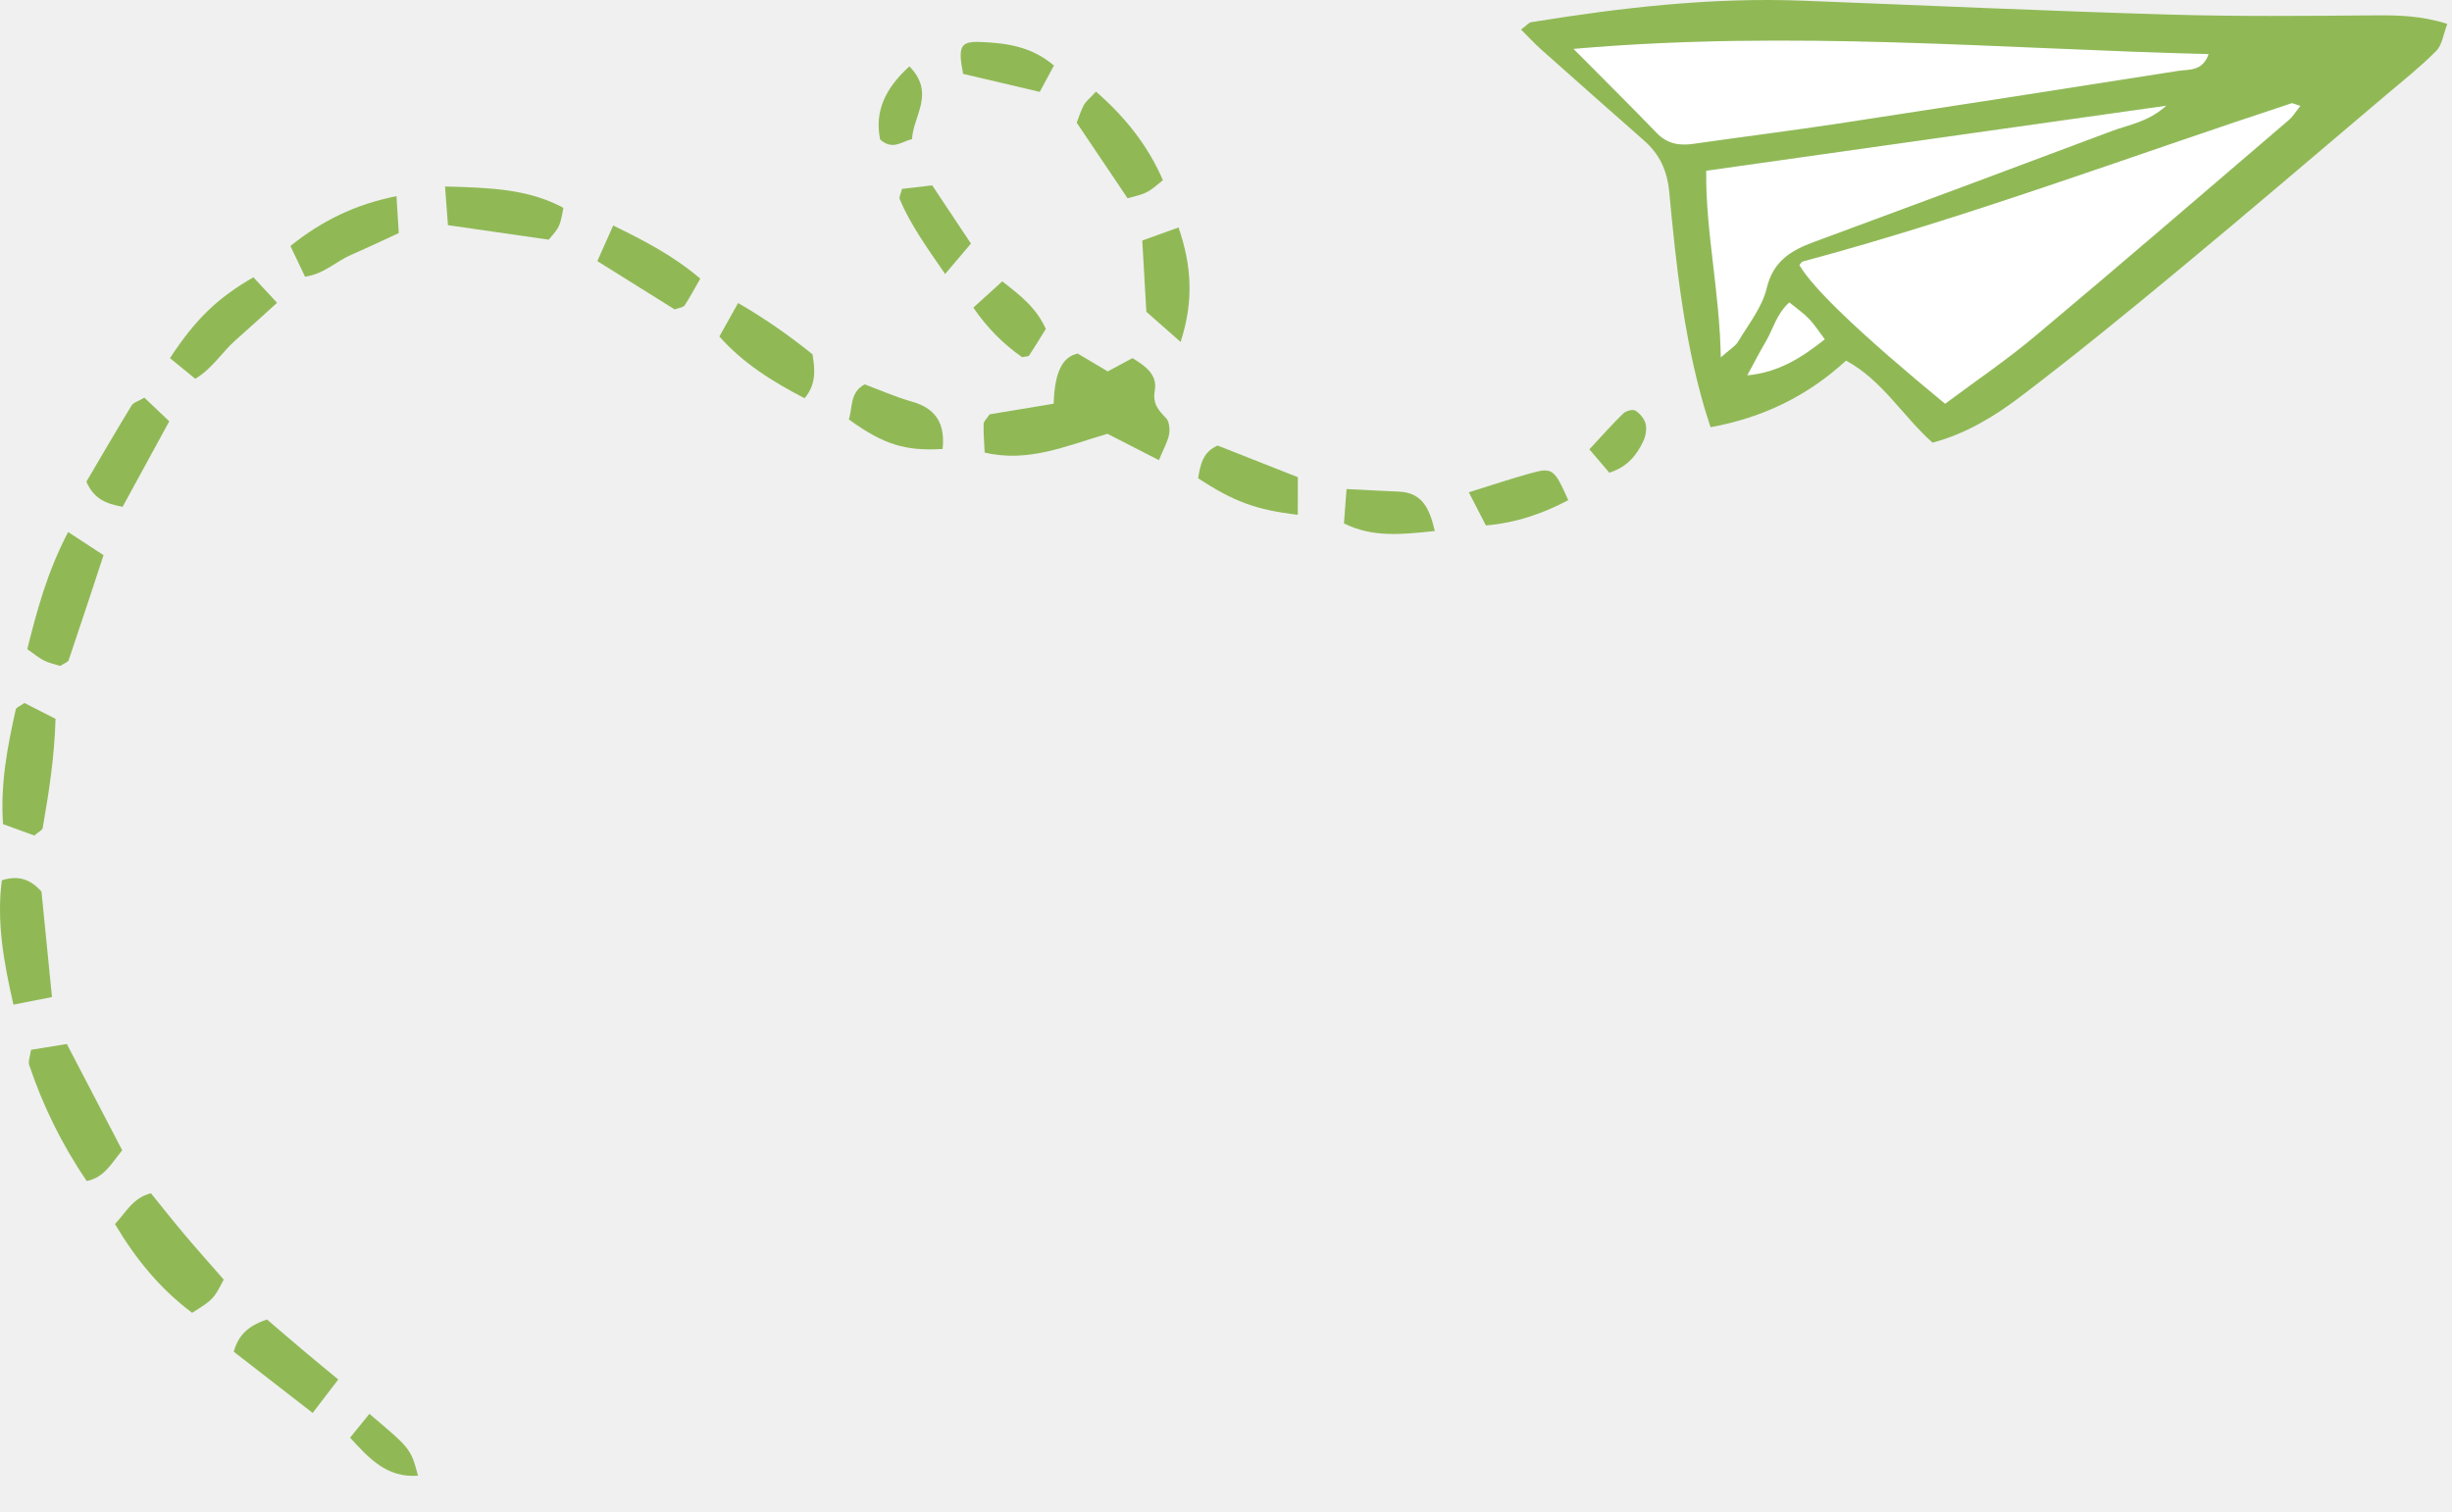
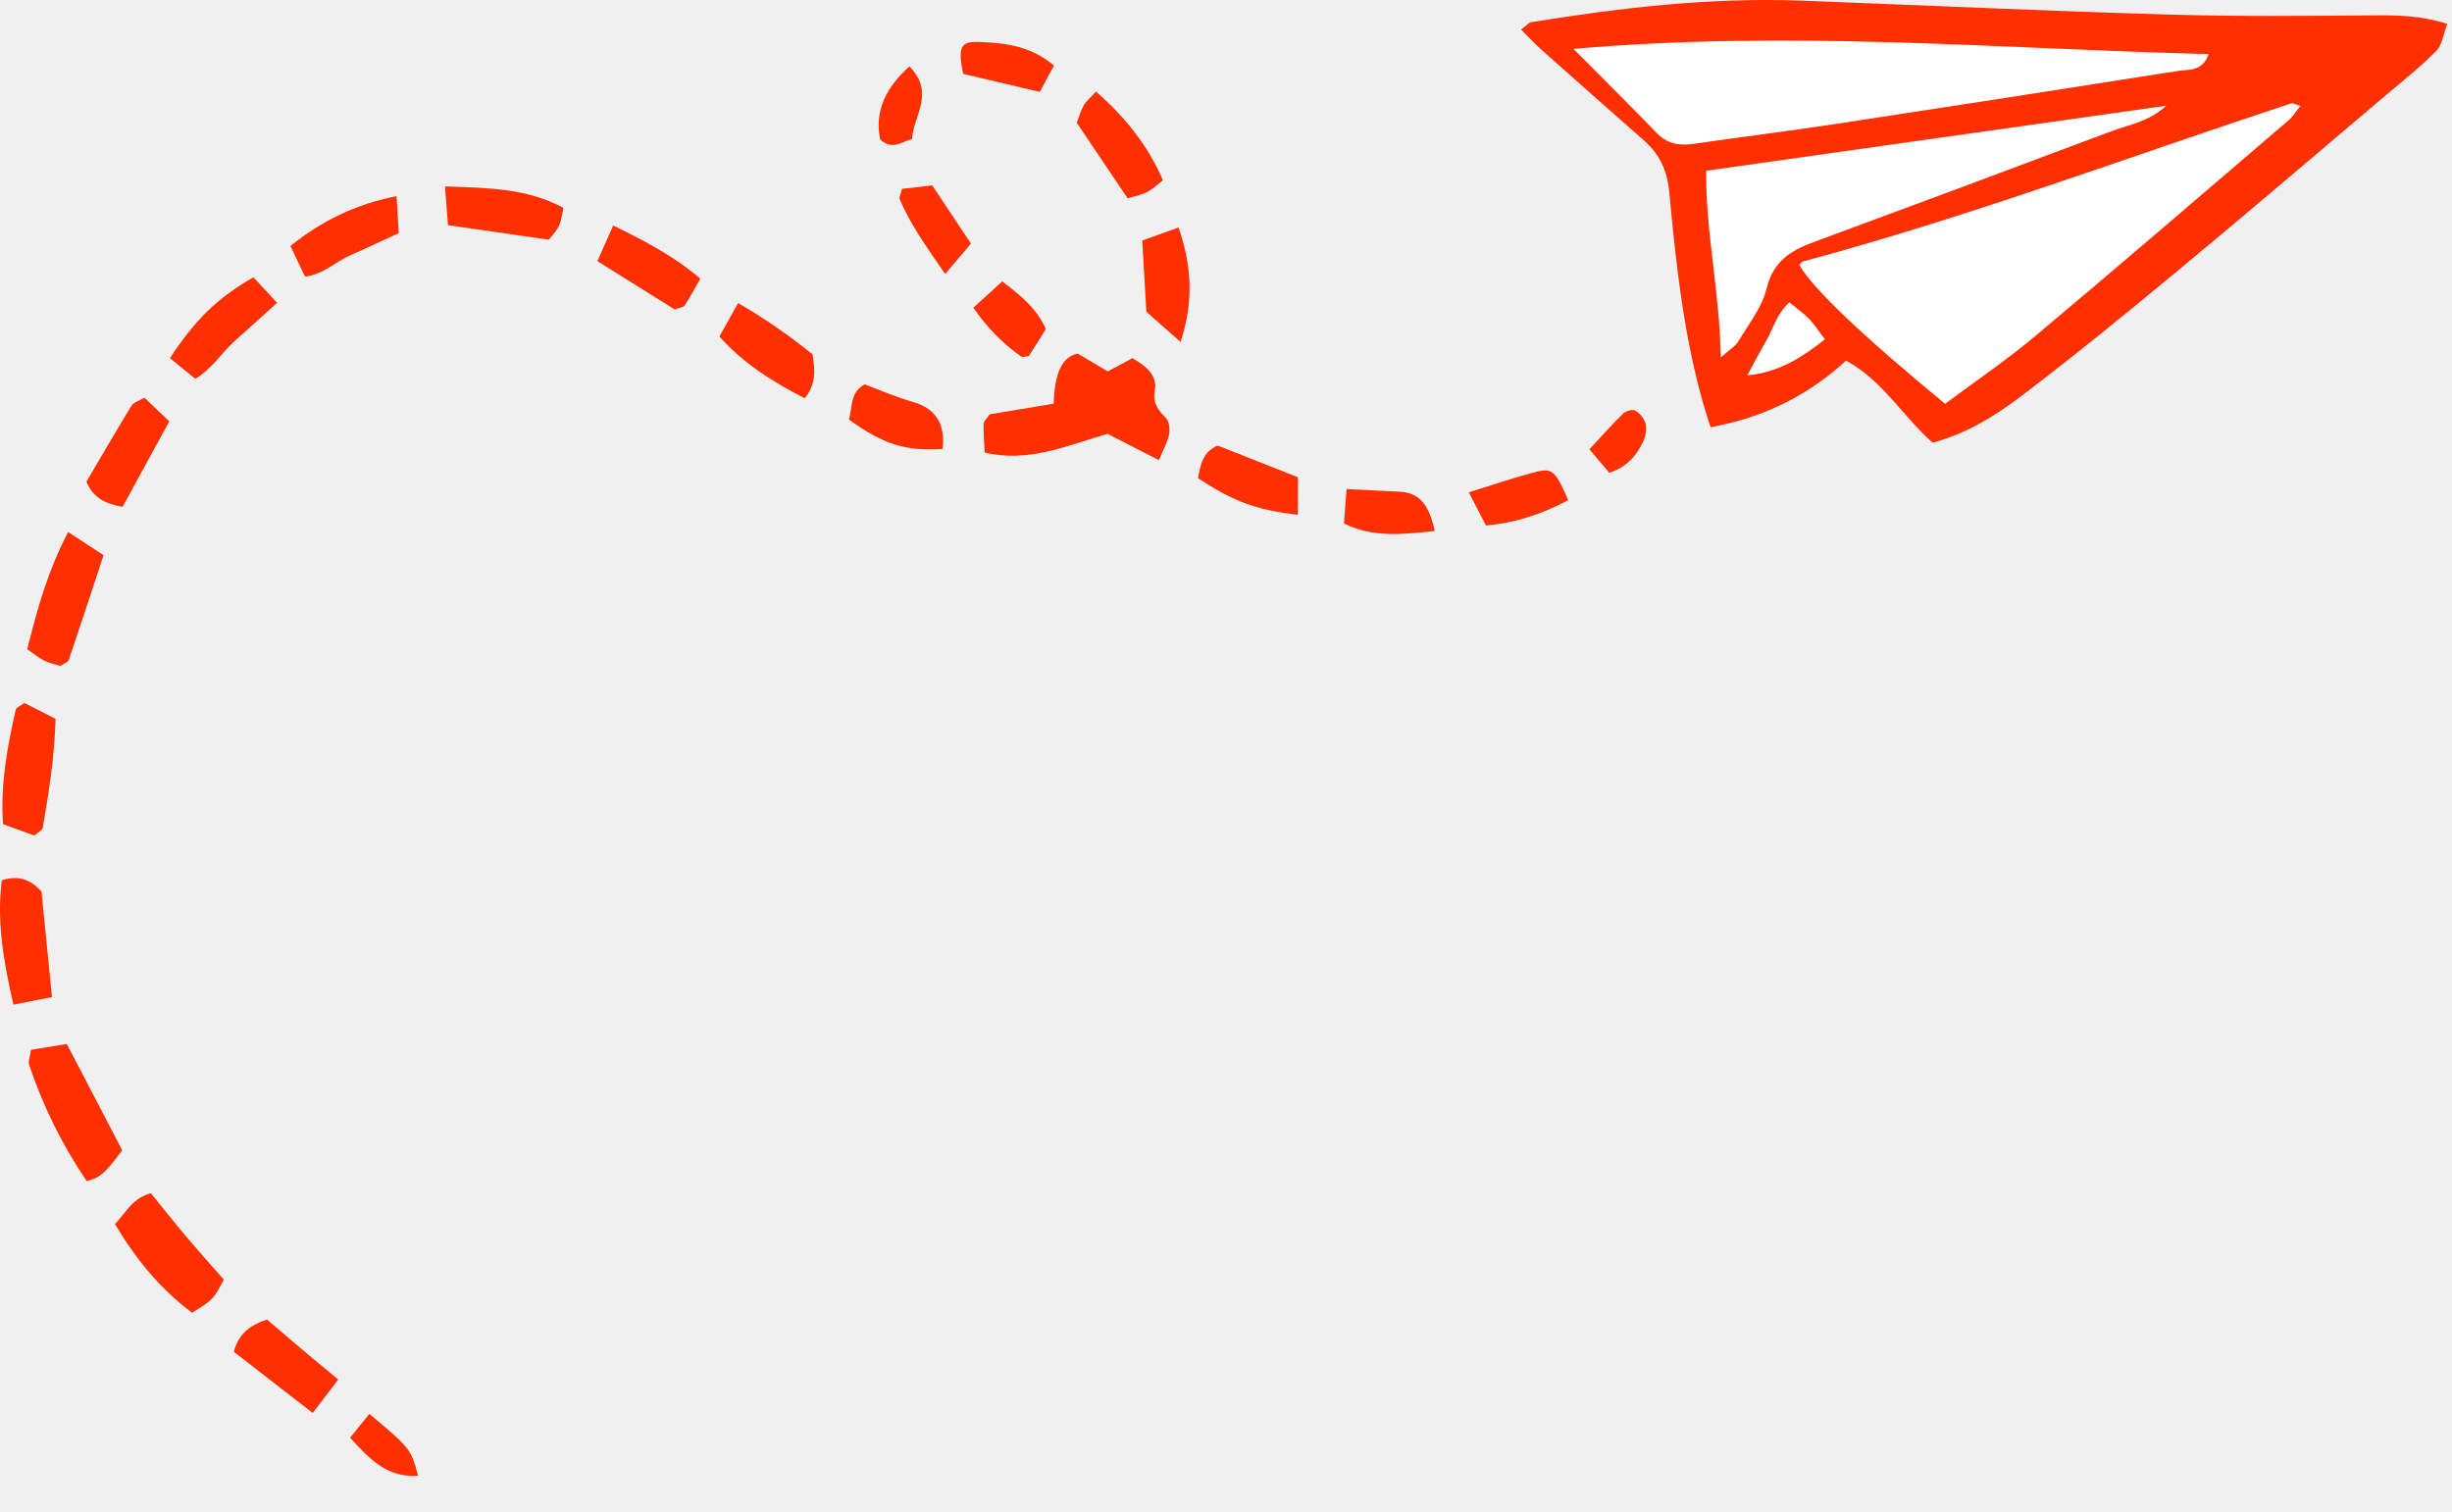
<svg xmlns="http://www.w3.org/2000/svg" width="60" height="37" viewBox="0 0 60 37" fill="none">
-   <path fill-rule="evenodd" clip-rule="evenodd" d="M56.291 2.592C56.146 2.547 56.102 2.517 56.071 2.527C52.092 3.836 48.166 5.313 44.114 6.4C44.081 6.409 44.058 6.457 44.031 6.488C44.36 7.062 45.553 8.199 47.596 9.884C48.326 9.338 49.103 8.813 49.817 8.214C51.898 6.47 53.953 4.697 56.015 2.932C56.105 2.855 56.168 2.746 56.291 2.592Z" fill="white" />
-   <path fill-rule="evenodd" clip-rule="evenodd" d="M38.502 1.196C39.331 2.031 39.942 2.636 40.539 3.255C40.797 3.522 41.092 3.572 41.44 3.522C42.623 3.351 43.809 3.204 44.991 3.024C47.76 2.603 50.529 2.171 53.298 1.736C53.562 1.695 53.895 1.758 54.046 1.325C48.93 1.196 43.85 0.729 38.502 1.196Z" fill="white" />
-   <path fill-rule="evenodd" clip-rule="evenodd" d="M53.01 2.587C49.195 3.126 45.505 3.648 41.751 4.179C41.733 5.674 42.079 7.117 42.107 8.747C42.326 8.553 42.464 8.477 42.534 8.36C42.786 7.936 43.119 7.523 43.23 7.06C43.391 6.39 43.825 6.129 44.389 5.922C46.822 5.023 49.254 4.118 51.683 3.206C52.097 3.05 52.562 2.99 53.01 2.587Z" fill="white" />
-   <path fill-rule="evenodd" clip-rule="evenodd" d="M42.754 9.188C43.522 9.116 44.083 8.756 44.653 8.305C44.509 8.115 44.404 7.947 44.27 7.806C44.136 7.667 43.973 7.555 43.784 7.399C43.469 7.682 43.39 8.046 43.215 8.345C43.053 8.621 42.907 8.907 42.754 9.188Z" fill="white" />
-   <path fill-rule="evenodd" clip-rule="evenodd" d="M59.885 0.584C59.241 0.381 58.677 0.371 58.099 0.376C56.409 0.39 54.717 0.406 53.027 0.355C50.058 0.268 47.09 0.131 44.121 0.017C41.884 -0.07 39.673 0.186 37.47 0.543C37.406 0.553 37.352 0.626 37.22 0.724C37.393 0.896 37.549 1.065 37.72 1.218C38.552 1.959 39.386 2.697 40.222 3.433C40.608 3.773 40.796 4.164 40.847 4.709C41.013 6.474 41.201 8.241 41.699 9.954C41.743 10.106 41.794 10.256 41.858 10.457C43.143 10.222 44.229 9.692 45.173 8.826C46.071 9.317 46.551 10.178 47.289 10.834C48.09 10.624 48.795 10.198 49.437 9.711C50.751 8.714 52.03 7.67 53.3 6.616C55.016 5.194 56.708 3.746 58.409 2.306C58.819 1.96 59.241 1.625 59.616 1.244C59.761 1.098 59.788 0.837 59.885 0.584ZM56.291 2.592C56.167 2.746 56.105 2.855 56.015 2.932C53.953 4.697 51.897 6.47 49.816 8.214C49.102 8.814 48.325 9.339 47.596 9.884C45.552 8.2 44.359 7.062 44.03 6.488C44.058 6.458 44.08 6.409 44.113 6.4C48.166 5.314 52.091 3.837 56.07 2.528C56.101 2.517 56.145 2.547 56.291 2.592ZM38.502 1.196C43.85 0.729 48.93 1.196 54.045 1.324C53.894 1.757 53.561 1.694 53.297 1.736C50.529 2.171 47.76 2.603 44.99 3.024C43.809 3.203 42.623 3.351 41.439 3.521C41.092 3.572 40.797 3.522 40.538 3.254C39.942 2.636 39.331 2.031 38.502 1.196ZM53.01 2.587C52.562 2.99 52.097 3.05 51.682 3.206C49.254 4.119 46.822 5.024 44.388 5.923C43.825 6.13 43.39 6.39 43.23 7.06C43.119 7.523 42.786 7.937 42.533 8.36C42.463 8.477 42.326 8.553 42.107 8.748C42.078 7.117 41.733 5.674 41.75 4.179C45.505 3.648 49.194 3.127 53.01 2.587ZM42.755 9.188C42.907 8.907 43.054 8.621 43.216 8.346C43.391 8.047 43.47 7.682 43.785 7.4C43.974 7.556 44.136 7.667 44.27 7.806C44.404 7.947 44.51 8.115 44.654 8.306C44.084 8.756 43.523 9.116 42.755 9.188Z" fill="#90B956" />
-   <path fill-rule="evenodd" clip-rule="evenodd" d="M28.358 11.262C28.477 10.975 28.574 10.81 28.607 10.634C28.63 10.507 28.613 10.319 28.534 10.235C28.346 10.039 28.2 9.881 28.257 9.563C28.327 9.178 28.039 8.961 27.711 8.766C27.53 8.863 27.339 8.965 27.106 9.09C26.874 8.953 26.623 8.804 26.372 8.654C26 8.731 25.806 9.105 25.783 9.881C25.258 9.969 24.715 10.059 24.216 10.141C24.142 10.254 24.07 10.313 24.069 10.374C24.063 10.59 24.082 10.806 24.094 11.077C25.168 11.33 26.098 10.909 27.099 10.618C27.461 10.804 27.85 11.003 28.358 11.262Z" fill="#90B956" />
-   <path fill-rule="evenodd" clip-rule="evenodd" d="M1.635 25.553C1.332 25.603 1.048 25.648 0.759 25.695C0.738 25.855 0.684 25.975 0.714 26.066C1.049 27.064 1.508 28.001 2.121 28.907C2.551 28.822 2.72 28.483 2.991 28.155C2.549 27.306 2.104 26.453 1.635 25.553Z" fill="#90B956" />
-   <path fill-rule="evenodd" clip-rule="evenodd" d="M5.475 31.319C5.163 30.962 4.84 30.601 4.527 30.231C4.241 29.892 3.967 29.544 3.693 29.206C3.242 29.323 3.084 29.676 2.813 29.96C3.324 30.823 3.93 31.557 4.702 32.132C5.232 31.799 5.226 31.793 5.475 31.319Z" fill="#90B956" />
-   <path fill-rule="evenodd" clip-rule="evenodd" d="M1.667 13.022C1.149 14.016 0.905 14.942 0.667 15.889C0.84 16.009 0.952 16.106 1.08 16.169C1.21 16.232 1.356 16.262 1.473 16.299C1.566 16.238 1.663 16.21 1.681 16.156C1.968 15.314 2.244 14.468 2.534 13.588C2.246 13.4 2.005 13.242 1.667 13.022Z" fill="#90B956" />
-   <path fill-rule="evenodd" clip-rule="evenodd" d="M1.359 17.594C1.083 17.453 0.829 17.324 0.597 17.206C0.495 17.281 0.398 17.314 0.386 17.366C0.184 18.268 0.006 19.175 0.074 20.172C0.342 20.269 0.606 20.365 0.84 20.45C0.943 20.36 1.036 20.32 1.045 20.265C1.197 19.394 1.334 18.519 1.359 17.594Z" fill="#90B956" />
-   <path fill-rule="evenodd" clip-rule="evenodd" d="M0.045 21.546C-0.086 22.555 0.087 23.535 0.329 24.59C0.663 24.524 0.94 24.469 1.272 24.404C1.182 23.495 1.097 22.644 1.015 21.822C0.743 21.517 0.448 21.418 0.045 21.546Z" fill="#90B956" />
-   <path fill-rule="evenodd" clip-rule="evenodd" d="M10.89 4.564C10.923 5.001 10.941 5.247 10.961 5.511C11.814 5.634 12.615 5.749 13.425 5.866C13.699 5.551 13.699 5.551 13.786 5.087C12.921 4.62 11.983 4.595 10.89 4.564Z" fill="#90B956" />
-   <path fill-rule="evenodd" clip-rule="evenodd" d="M6.78 7.411C6.537 7.148 6.365 6.963 6.201 6.787C5.321 7.293 4.781 7.816 4.159 8.766C4.35 8.922 4.544 9.08 4.778 9.271C5.196 9.023 5.429 8.622 5.758 8.332C6.092 8.037 6.421 7.736 6.78 7.411Z" fill="#90B956" />
-   <path fill-rule="evenodd" clip-rule="evenodd" d="M18.061 7.417C17.872 7.754 17.748 7.976 17.603 8.236C18.187 8.894 18.891 9.333 19.688 9.748C19.978 9.402 19.943 9.051 19.882 8.672C19.333 8.231 18.768 7.827 18.061 7.417Z" fill="#90B956" />
-   <path fill-rule="evenodd" clip-rule="evenodd" d="M31.758 11.68C31.043 11.398 30.42 11.151 29.796 10.905C29.424 11.064 29.373 11.387 29.317 11.705C30.181 12.274 30.734 12.48 31.757 12.6C31.758 12.312 31.758 12.032 31.758 11.68Z" fill="#90B956" />
-   <path fill-rule="evenodd" clip-rule="evenodd" d="M26.819 2.242C26.664 2.41 26.572 2.48 26.521 2.573C26.45 2.7 26.41 2.844 26.347 3.003C26.765 3.625 27.178 4.238 27.591 4.852C28.075 4.727 28.075 4.727 28.456 4.41C28.1 3.59 27.568 2.896 26.819 2.242Z" fill="#90B956" />
-   <path fill-rule="evenodd" clip-rule="evenodd" d="M9.758 5.705C9.74 5.41 9.722 5.128 9.702 4.801C8.691 5.001 7.87 5.408 7.106 6.021C7.227 6.276 7.338 6.506 7.464 6.771C7.92 6.712 8.221 6.399 8.587 6.24C8.962 6.077 9.332 5.901 9.758 5.705Z" fill="#90B956" />
-   <path fill-rule="evenodd" clip-rule="evenodd" d="M5.72 33.085C6.358 33.579 6.973 34.057 7.651 34.583C7.864 34.306 8.033 34.084 8.277 33.765C7.974 33.513 7.715 33.302 7.459 33.086C7.147 32.823 6.837 32.556 6.532 32.295C6.116 32.438 5.841 32.643 5.72 33.085Z" fill="#90B956" />
-   <path fill-rule="evenodd" clip-rule="evenodd" d="M3 12.405C3.368 11.73 3.737 11.053 4.142 10.312C3.939 10.12 3.739 9.929 3.533 9.733C3.393 9.817 3.266 9.849 3.217 9.929C2.832 10.56 2.462 11.199 2.114 11.79C2.303 12.224 2.605 12.328 3 12.405Z" fill="#90B956" />
-   <path fill-rule="evenodd" clip-rule="evenodd" d="M17.136 6.82C16.454 6.242 15.767 5.895 15.005 5.519C14.868 5.825 14.755 6.081 14.617 6.391C15.291 6.812 15.913 7.202 16.509 7.574C16.624 7.531 16.719 7.524 16.752 7.476C16.873 7.295 16.975 7.1 17.136 6.82Z" fill="#90B956" />
-   <path fill-rule="evenodd" clip-rule="evenodd" d="M23.065 10.989C23.129 10.397 22.926 10.001 22.314 9.83C21.921 9.719 21.544 9.551 21.159 9.408C20.79 9.603 20.866 9.975 20.771 10.267C21.623 10.881 22.147 11.045 23.065 10.989Z" fill="#90B956" />
-   <path fill-rule="evenodd" clip-rule="evenodd" d="M28.889 8.37C29.224 7.334 29.15 6.481 28.839 5.567C28.524 5.68 28.255 5.778 27.951 5.887C27.985 6.478 28.017 7.028 28.051 7.631C28.275 7.828 28.52 8.045 28.889 8.37Z" fill="#90B956" />
-   <path fill-rule="evenodd" clip-rule="evenodd" d="M35.109 12.997C34.975 12.403 34.777 12.057 34.229 12.033C33.825 12.016 33.422 11.993 32.95 11.97C32.926 12.29 32.907 12.531 32.886 12.812C33.588 13.157 34.277 13.086 35.109 12.997Z" fill="#90B956" />
-   <path fill-rule="evenodd" clip-rule="evenodd" d="M35.941 12.049C36.121 12.398 36.237 12.622 36.36 12.861C37.108 12.796 37.755 12.569 38.375 12.242C38.028 11.463 37.991 11.433 37.427 11.591C36.966 11.719 36.511 11.872 35.941 12.049Z" fill="#90B956" />
-   <path fill-rule="evenodd" clip-rule="evenodd" d="M23.567 1.808C24.215 1.96 24.793 2.096 25.443 2.249C25.54 2.069 25.654 1.856 25.79 1.604C25.23 1.128 24.609 1.051 23.976 1.027C23.501 1.009 23.436 1.138 23.567 1.808Z" fill="#90B956" />
-   <path fill-rule="evenodd" clip-rule="evenodd" d="M24.525 6.887C24.291 7.1 24.078 7.291 23.817 7.53C24.168 8.042 24.57 8.436 25.012 8.742C25.112 8.721 25.167 8.726 25.181 8.704C25.32 8.491 25.452 8.276 25.591 8.052C25.36 7.534 24.963 7.225 24.525 6.887Z" fill="#90B956" />
-   <path fill-rule="evenodd" clip-rule="evenodd" d="M23.127 6.707C23.394 6.392 23.557 6.2 23.759 5.962C23.444 5.489 23.14 5.032 22.811 4.537C22.548 4.568 22.301 4.597 22.071 4.623C22.044 4.741 21.994 4.824 22.016 4.878C22.278 5.493 22.662 6.032 23.127 6.707Z" fill="#90B956" />
-   <path fill-rule="evenodd" clip-rule="evenodd" d="M22.253 1.624C21.663 2.159 21.397 2.723 21.537 3.415C21.845 3.688 22.06 3.464 22.317 3.405C22.347 2.827 22.895 2.284 22.253 1.624Z" fill="#90B956" />
-   <path fill-rule="evenodd" clip-rule="evenodd" d="M9.039 34.606C8.86 34.827 8.728 34.989 8.566 35.189C9.034 35.698 9.463 36.175 10.229 36.12C10.051 35.459 10.051 35.459 9.039 34.606Z" fill="#90B956" />
-   <path fill-rule="evenodd" clip-rule="evenodd" d="M38.892 10.998C39.096 11.238 39.235 11.402 39.379 11.57C39.817 11.431 40.045 11.146 40.208 10.807C40.269 10.68 40.3 10.509 40.269 10.376C40.239 10.251 40.129 10.12 40.017 10.05C39.955 10.011 39.787 10.056 39.721 10.12C39.454 10.377 39.21 10.657 38.892 10.998Z" fill="#90B956" />
+   <g clip-path="url(#clip0_1_42)">
+     <path fill-rule="evenodd" clip-rule="evenodd" d="M56.291 2.592C56.146 2.547 56.102 2.517 56.071 2.527C52.092 3.836 48.166 5.313 44.114 6.4C44.081 6.409 44.058 6.457 44.031 6.488C44.36 7.062 45.553 8.199 47.596 9.884C48.326 9.338 49.103 8.813 49.817 8.214C51.898 6.47 53.953 4.697 56.015 2.932C56.105 2.855 56.168 2.746 56.291 2.592Z" fill="white" />
+     <path fill-rule="evenodd" clip-rule="evenodd" d="M38.502 1.196C39.331 2.031 39.942 2.636 40.539 3.255C40.797 3.522 41.092 3.572 41.44 3.522C42.623 3.351 43.809 3.204 44.991 3.024C47.76 2.603 50.529 2.171 53.298 1.736C53.562 1.695 53.895 1.758 54.046 1.325C48.93 1.196 43.85 0.729 38.502 1.196Z" fill="white" />
+     <path fill-rule="evenodd" clip-rule="evenodd" d="M53.01 2.587C49.195 3.126 45.505 3.648 41.751 4.179C41.733 5.674 42.079 7.117 42.107 8.747C42.326 8.553 42.464 8.477 42.534 8.36C42.786 7.936 43.119 7.523 43.23 7.06C43.391 6.39 43.825 6.129 44.389 5.922C46.822 5.023 49.254 4.118 51.683 3.206C52.097 3.05 52.562 2.99 53.01 2.587Z" fill="white" />
+     <path fill-rule="evenodd" clip-rule="evenodd" d="M42.754 9.188C43.522 9.116 44.083 8.756 44.653 8.305C44.509 8.115 44.404 7.947 44.27 7.806C44.136 7.667 43.973 7.555 43.784 7.399C43.469 7.682 43.39 8.046 43.215 8.345C43.053 8.621 42.907 8.907 42.754 9.188Z" fill="white" />
+     <path fill-rule="evenodd" clip-rule="evenodd" d="M59.885 0.584C59.241 0.381 58.677 0.371 58.099 0.376C56.409 0.39 54.717 0.406 53.027 0.355C50.058 0.268 47.09 0.131 44.121 0.017C41.884 -0.07 39.673 0.186 37.47 0.543C37.406 0.553 37.352 0.626 37.22 0.724C37.393 0.896 37.549 1.065 37.72 1.218C38.552 1.959 39.386 2.697 40.222 3.433C40.608 3.773 40.796 4.164 40.847 4.709C41.013 6.474 41.201 8.241 41.699 9.954C41.743 10.106 41.794 10.256 41.858 10.457C43.143 10.222 44.229 9.692 45.173 8.826C46.071 9.317 46.551 10.178 47.289 10.834C48.09 10.624 48.795 10.198 49.437 9.711C50.751 8.714 52.03 7.67 53.3 6.616C55.016 5.194 56.708 3.746 58.409 2.306C58.819 1.96 59.241 1.625 59.616 1.244C59.761 1.098 59.788 0.837 59.885 0.584ZM56.291 2.592C56.167 2.746 56.105 2.855 56.015 2.932C53.953 4.697 51.897 6.47 49.816 8.214C49.102 8.814 48.325 9.339 47.596 9.884C45.552 8.2 44.359 7.062 44.03 6.488C44.058 6.458 44.08 6.409 44.113 6.4C48.166 5.314 52.091 3.837 56.07 2.528C56.101 2.517 56.145 2.547 56.291 2.592ZM38.502 1.196C43.85 0.729 48.93 1.196 54.045 1.324C53.894 1.757 53.561 1.694 53.297 1.736C50.529 2.171 47.76 2.603 44.99 3.024C43.809 3.203 42.623 3.351 41.439 3.521C41.092 3.572 40.797 3.522 40.538 3.254C39.942 2.636 39.331 2.031 38.502 1.196ZM53.01 2.587C52.562 2.99 52.097 3.05 51.682 3.206C49.254 4.119 46.822 5.024 44.388 5.923C43.825 6.13 43.39 6.39 43.23 7.06C43.119 7.523 42.786 7.937 42.533 8.36C42.463 8.477 42.326 8.553 42.107 8.748C42.078 7.117 41.733 5.674 41.75 4.179C45.505 3.648 49.194 3.127 53.01 2.587ZM42.755 9.188C42.907 8.907 43.054 8.621 43.216 8.346C43.391 8.047 43.47 7.682 43.785 7.4C43.974 7.556 44.136 7.667 44.27 7.806C44.404 7.947 44.51 8.115 44.654 8.306C44.084 8.756 43.523 9.116 42.755 9.188Z" fill="#FF2F00" />
+     <path fill-rule="evenodd" clip-rule="evenodd" d="M28.358 11.262C28.477 10.975 28.574 10.81 28.607 10.634C28.63 10.507 28.613 10.319 28.534 10.235C28.346 10.039 28.2 9.881 28.257 9.563C28.327 9.178 28.039 8.961 27.711 8.766C27.53 8.863 27.339 8.965 27.106 9.09C26.874 8.953 26.623 8.804 26.372 8.654C26 8.731 25.806 9.105 25.783 9.881C25.258 9.969 24.715 10.059 24.216 10.141C24.142 10.254 24.07 10.313 24.069 10.374C24.063 10.59 24.082 10.806 24.094 11.077C25.168 11.33 26.098 10.909 27.099 10.618C27.461 10.804 27.85 11.003 28.358 11.262Z" fill="#FF2F00" />
+     <path fill-rule="evenodd" clip-rule="evenodd" d="M1.635 25.553C1.332 25.603 1.048 25.648 0.759 25.695C0.737 25.855 0.684 25.975 0.714 26.066C1.049 27.064 1.508 28.001 2.121 28.907C2.551 28.822 2.72 28.483 2.991 28.155C2.549 27.306 2.104 26.453 1.635 25.553Z" fill="#FF2F00" />
+     <path fill-rule="evenodd" clip-rule="evenodd" d="M5.475 31.319C5.163 30.962 4.84 30.601 4.527 30.231C4.241 29.892 3.967 29.544 3.693 29.206C3.242 29.323 3.084 29.676 2.813 29.96C3.324 30.823 3.93 31.557 4.702 32.132C5.232 31.799 5.226 31.793 5.475 31.319Z" fill="#FF2F00" />
+     <path fill-rule="evenodd" clip-rule="evenodd" d="M1.667 13.022C1.149 14.016 0.905 14.942 0.667 15.889C0.84 16.009 0.952 16.106 1.08 16.169C1.21 16.232 1.356 16.262 1.473 16.299C1.566 16.238 1.663 16.21 1.681 16.156C1.968 15.314 2.244 14.468 2.534 13.588C2.246 13.4 2.005 13.242 1.667 13.022Z" fill="#FF2F00" />
+     <path fill-rule="evenodd" clip-rule="evenodd" d="M1.359 17.594C1.083 17.453 0.829 17.324 0.597 17.206C0.495 17.281 0.398 17.314 0.386 17.366C0.184 18.268 0.006 19.175 0.074 20.172C0.342 20.269 0.606 20.365 0.84 20.45C0.943 20.36 1.036 20.32 1.045 20.265C1.197 19.394 1.334 18.519 1.359 17.594Z" fill="#FF2F00" />
+     <path fill-rule="evenodd" clip-rule="evenodd" d="M0.045 21.546C-0.086 22.555 0.087 23.535 0.329 24.59C0.663 24.524 0.94 24.469 1.272 24.404C1.182 23.495 1.097 22.644 1.015 21.822C0.743 21.517 0.448 21.418 0.045 21.546Z" fill="#FF2F00" />
+     <path fill-rule="evenodd" clip-rule="evenodd" d="M10.89 4.564C10.923 5.001 10.941 5.247 10.961 5.511C11.814 5.634 12.615 5.749 13.425 5.866C13.699 5.551 13.699 5.551 13.786 5.087C12.921 4.62 11.983 4.595 10.89 4.564Z" fill="#FF2F00" />
+     <path fill-rule="evenodd" clip-rule="evenodd" d="M6.78 7.411C6.537 7.148 6.365 6.963 6.201 6.787C5.321 7.293 4.781 7.816 4.159 8.766C4.35 8.922 4.544 9.08 4.778 9.271C5.196 9.023 5.429 8.622 5.758 8.332C6.092 8.037 6.421 7.736 6.78 7.411Z" fill="#FF2F00" />
+     <path fill-rule="evenodd" clip-rule="evenodd" d="M18.061 7.417C17.872 7.754 17.748 7.976 17.603 8.236C18.187 8.894 18.891 9.333 19.688 9.748C19.978 9.402 19.943 9.051 19.882 8.672C19.333 8.231 18.768 7.827 18.061 7.417Z" fill="#FF2F00" />
+     <path fill-rule="evenodd" clip-rule="evenodd" d="M31.758 11.68C31.043 11.398 30.42 11.151 29.796 10.905C29.424 11.064 29.373 11.387 29.317 11.705C30.181 12.274 30.734 12.48 31.757 12.6C31.758 12.312 31.758 12.032 31.758 11.68Z" fill="#FF2F00" />
+     <path fill-rule="evenodd" clip-rule="evenodd" d="M26.819 2.242C26.664 2.41 26.572 2.48 26.521 2.573C26.45 2.7 26.41 2.844 26.347 3.003C26.765 3.625 27.178 4.238 27.591 4.852C28.075 4.727 28.075 4.727 28.456 4.41C28.1 3.59 27.568 2.896 26.819 2.242Z" fill="#FF2F00" />
+     <path fill-rule="evenodd" clip-rule="evenodd" d="M9.758 5.705C9.74 5.41 9.722 5.128 9.702 4.801C8.691 5.001 7.87 5.408 7.106 6.021C7.227 6.276 7.338 6.506 7.464 6.771C7.92 6.712 8.221 6.399 8.587 6.24C8.962 6.077 9.332 5.901 9.758 5.705Z" fill="#FF2F00" />
+     <path fill-rule="evenodd" clip-rule="evenodd" d="M5.72 33.085C6.358 33.579 6.973 34.057 7.651 34.583C7.864 34.306 8.033 34.084 8.277 33.765C7.974 33.513 7.715 33.302 7.459 33.086C7.147 32.823 6.837 32.556 6.532 32.295C6.116 32.438 5.841 32.643 5.72 33.085Z" fill="#FF2F00" />
+     <path fill-rule="evenodd" clip-rule="evenodd" d="M3 12.405C3.368 11.73 3.737 11.053 4.142 10.312C3.939 10.12 3.739 9.929 3.533 9.733C3.393 9.817 3.266 9.849 3.217 9.929C2.832 10.56 2.462 11.199 2.114 11.79C2.303 12.224 2.605 12.328 3 12.405Z" fill="#FF2F00" />
+     <path fill-rule="evenodd" clip-rule="evenodd" d="M17.136 6.82C16.454 6.242 15.767 5.895 15.005 5.519C14.868 5.825 14.755 6.081 14.617 6.391C15.291 6.812 15.913 7.202 16.509 7.574C16.624 7.531 16.719 7.524 16.752 7.476C16.873 7.295 16.975 7.1 17.136 6.82Z" fill="#FF2F00" />
+     <path fill-rule="evenodd" clip-rule="evenodd" d="M23.065 10.989C23.129 10.397 22.926 10.001 22.314 9.83C21.921 9.719 21.544 9.551 21.159 9.408C20.79 9.603 20.866 9.975 20.771 10.267C21.623 10.881 22.147 11.045 23.065 10.989Z" fill="#FF2F00" />
+     <path fill-rule="evenodd" clip-rule="evenodd" d="M28.889 8.37C29.224 7.334 29.15 6.481 28.839 5.567C28.524 5.68 28.255 5.778 27.951 5.887C27.985 6.478 28.017 7.028 28.051 7.631C28.275 7.828 28.52 8.045 28.889 8.37Z" fill="#FF2F00" />
+     <path fill-rule="evenodd" clip-rule="evenodd" d="M35.109 12.997C34.975 12.403 34.777 12.057 34.229 12.033C33.825 12.016 33.422 11.993 32.95 11.97C32.926 12.29 32.907 12.531 32.886 12.812C33.588 13.157 34.277 13.086 35.109 12.997Z" fill="#FF2F00" />
+     <path fill-rule="evenodd" clip-rule="evenodd" d="M35.941 12.049C36.121 12.398 36.237 12.622 36.36 12.861C37.108 12.796 37.755 12.569 38.375 12.242C38.028 11.463 37.991 11.433 37.427 11.591C36.966 11.719 36.511 11.872 35.941 12.049Z" fill="#FF2F00" />
+     <path fill-rule="evenodd" clip-rule="evenodd" d="M23.567 1.808C24.215 1.96 24.793 2.096 25.443 2.249C25.54 2.069 25.654 1.856 25.79 1.604C25.23 1.128 24.609 1.051 23.976 1.027C23.501 1.009 23.436 1.138 23.567 1.808Z" fill="#FF2F00" />
+     <path fill-rule="evenodd" clip-rule="evenodd" d="M24.525 6.887C24.291 7.1 24.078 7.291 23.817 7.53C24.168 8.042 24.57 8.436 25.012 8.742C25.112 8.721 25.167 8.726 25.181 8.704C25.32 8.491 25.452 8.276 25.591 8.052C25.36 7.534 24.963 7.225 24.525 6.887Z" fill="#FF2F00" />
+     <path fill-rule="evenodd" clip-rule="evenodd" d="M23.127 6.707C23.394 6.392 23.557 6.2 23.759 5.962C23.444 5.489 23.14 5.032 22.811 4.537C22.548 4.568 22.301 4.597 22.071 4.623C22.044 4.741 21.994 4.824 22.016 4.878C22.278 5.493 22.662 6.032 23.127 6.707Z" fill="#FF2F00" />
+     <path fill-rule="evenodd" clip-rule="evenodd" d="M22.253 1.624C21.663 2.159 21.397 2.723 21.537 3.415C21.845 3.688 22.06 3.464 22.317 3.405C22.347 2.827 22.895 2.284 22.253 1.624Z" fill="#FF2F00" />
+     <path fill-rule="evenodd" clip-rule="evenodd" d="M9.039 34.606C8.86 34.827 8.728 34.989 8.566 35.189C9.034 35.698 9.463 36.175 10.229 36.12C10.051 35.459 10.051 35.459 9.039 34.606Z" fill="#FF2F00" />
+     <path fill-rule="evenodd" clip-rule="evenodd" d="M38.892 10.998C39.096 11.238 39.235 11.402 39.379 11.57C39.817 11.431 40.045 11.146 40.208 10.807C40.269 10.68 40.3 10.509 40.269 10.376C40.239 10.251 40.129 10.12 40.017 10.05C39.955 10.011 39.787 10.056 39.721 10.12C39.454 10.377 39.21 10.657 38.892 10.998Z" fill="#FF2F00" />
+   </g>
+   <defs>
+     <clipPath id="clip0_1_42">
+       <rect width="60" height="37" fill="white" />
+     </clipPath>
+   </defs>
</svg>
